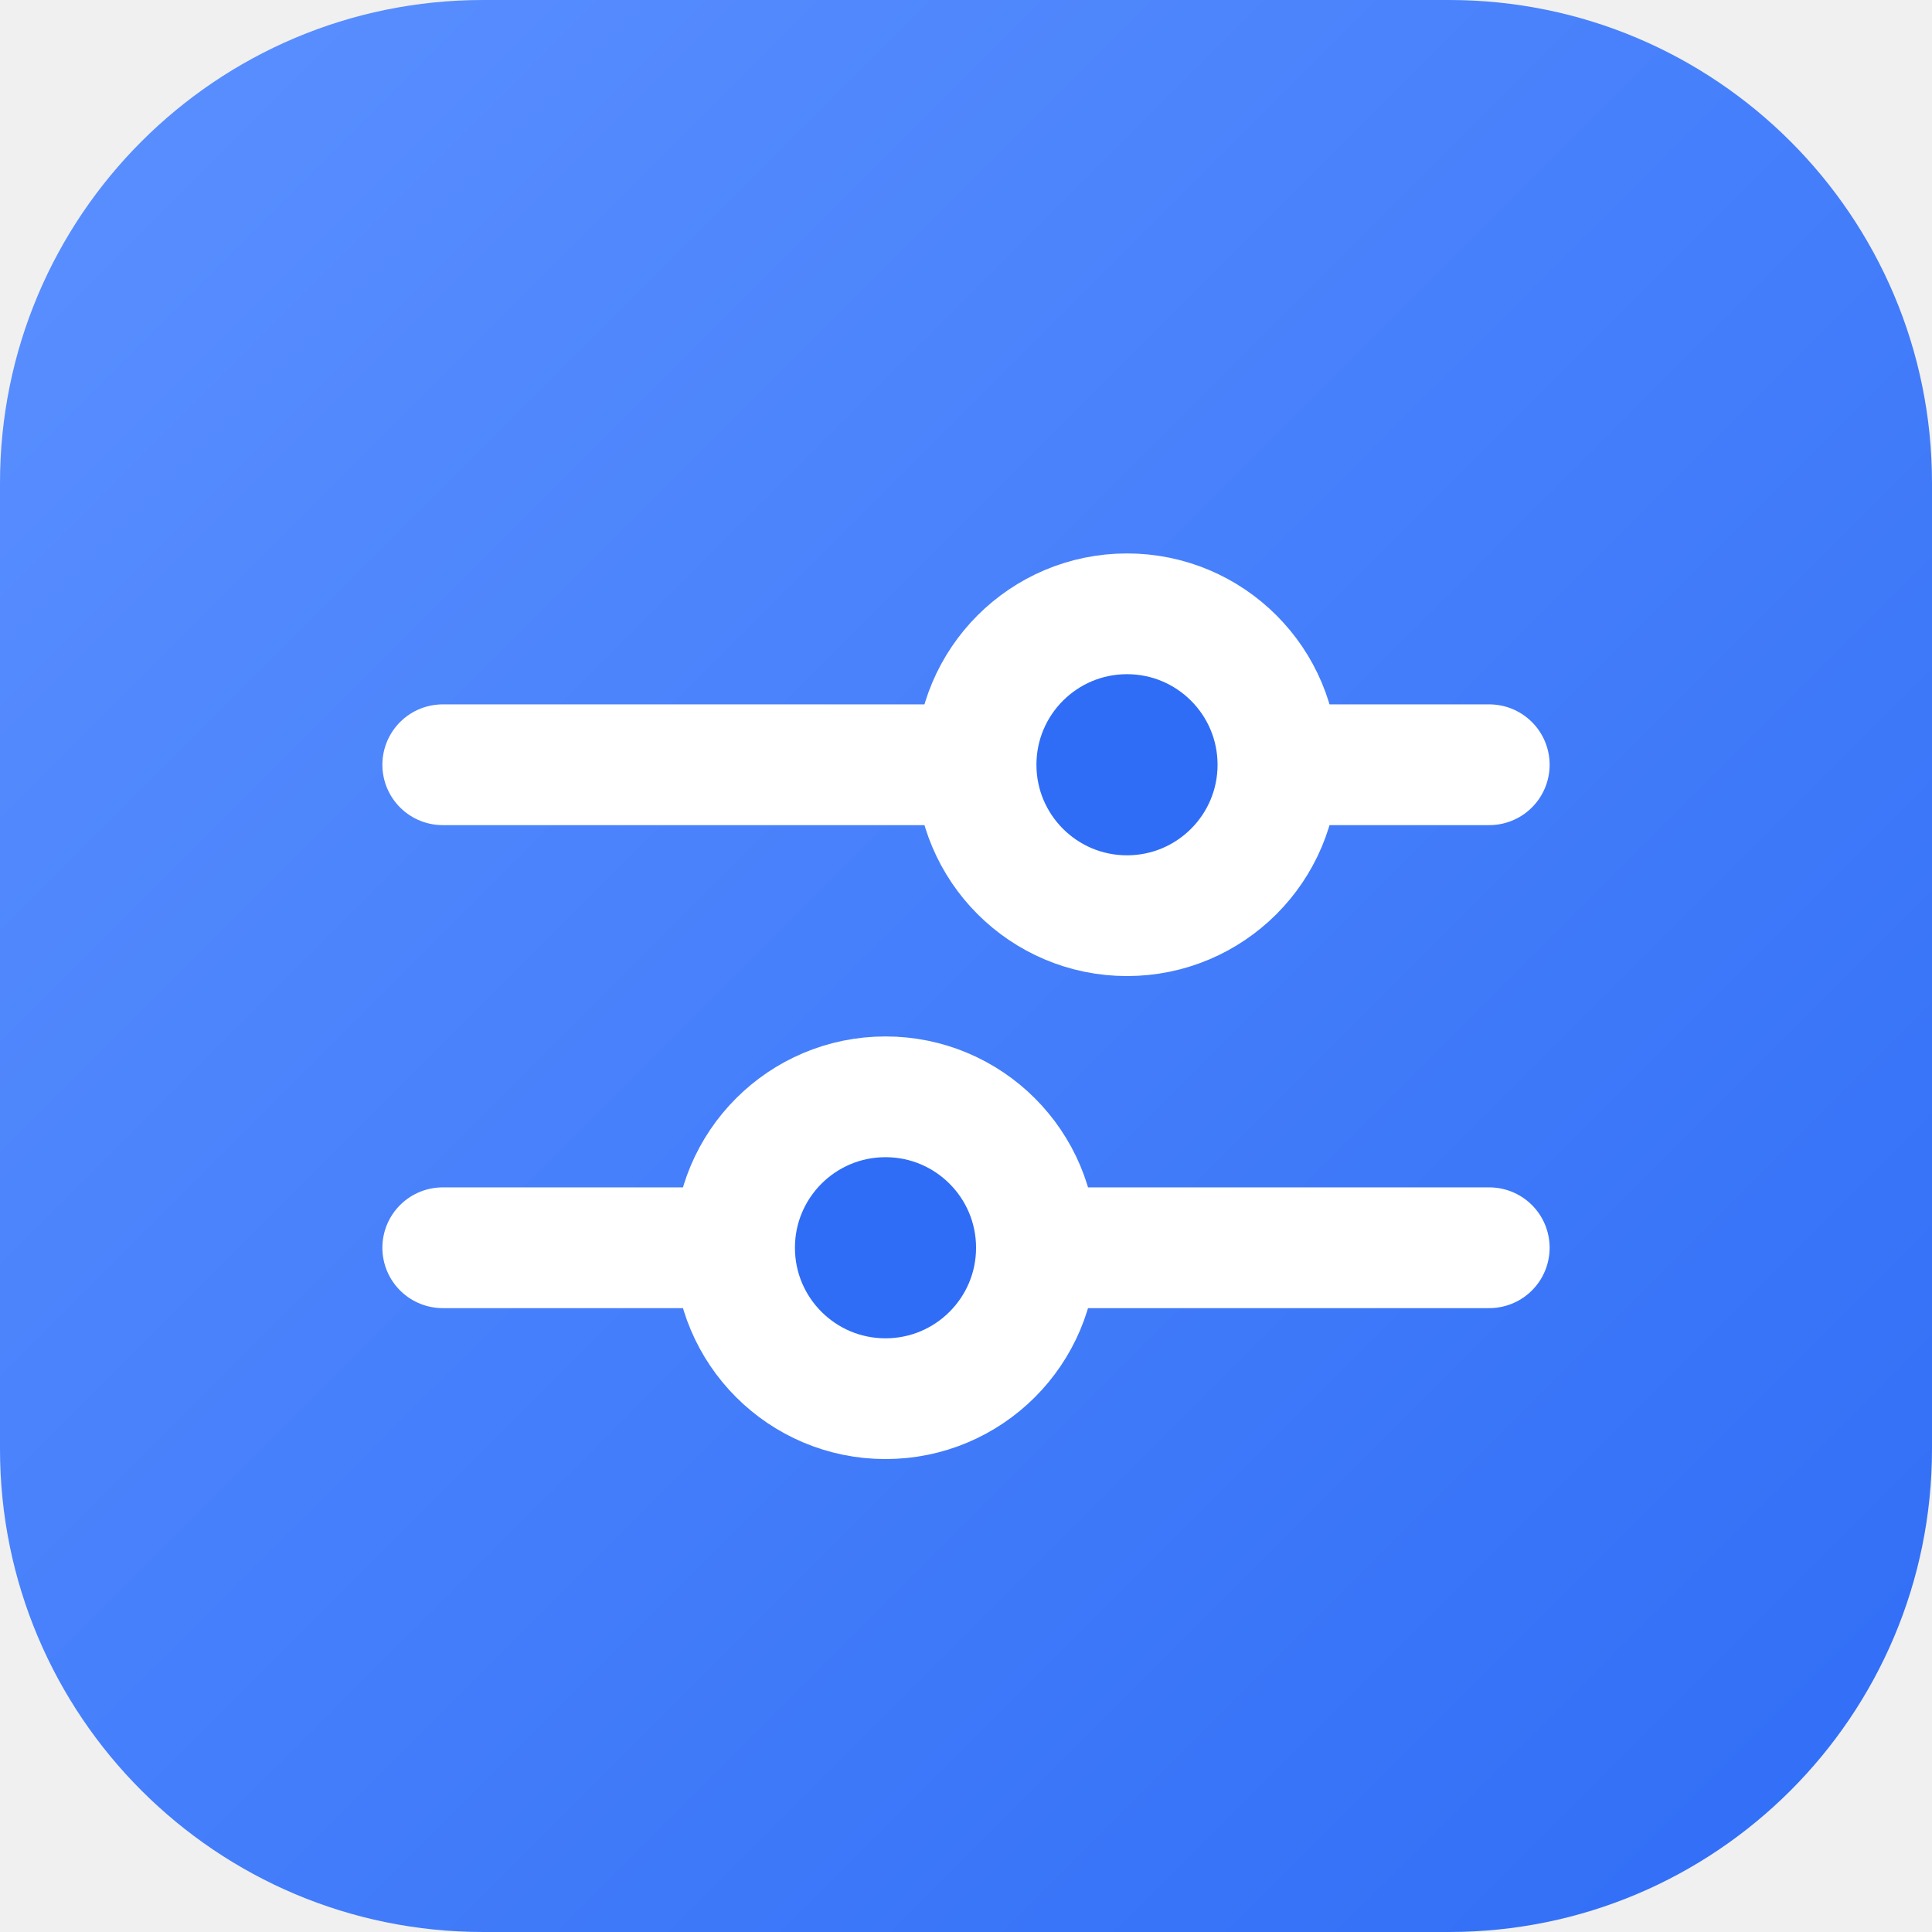
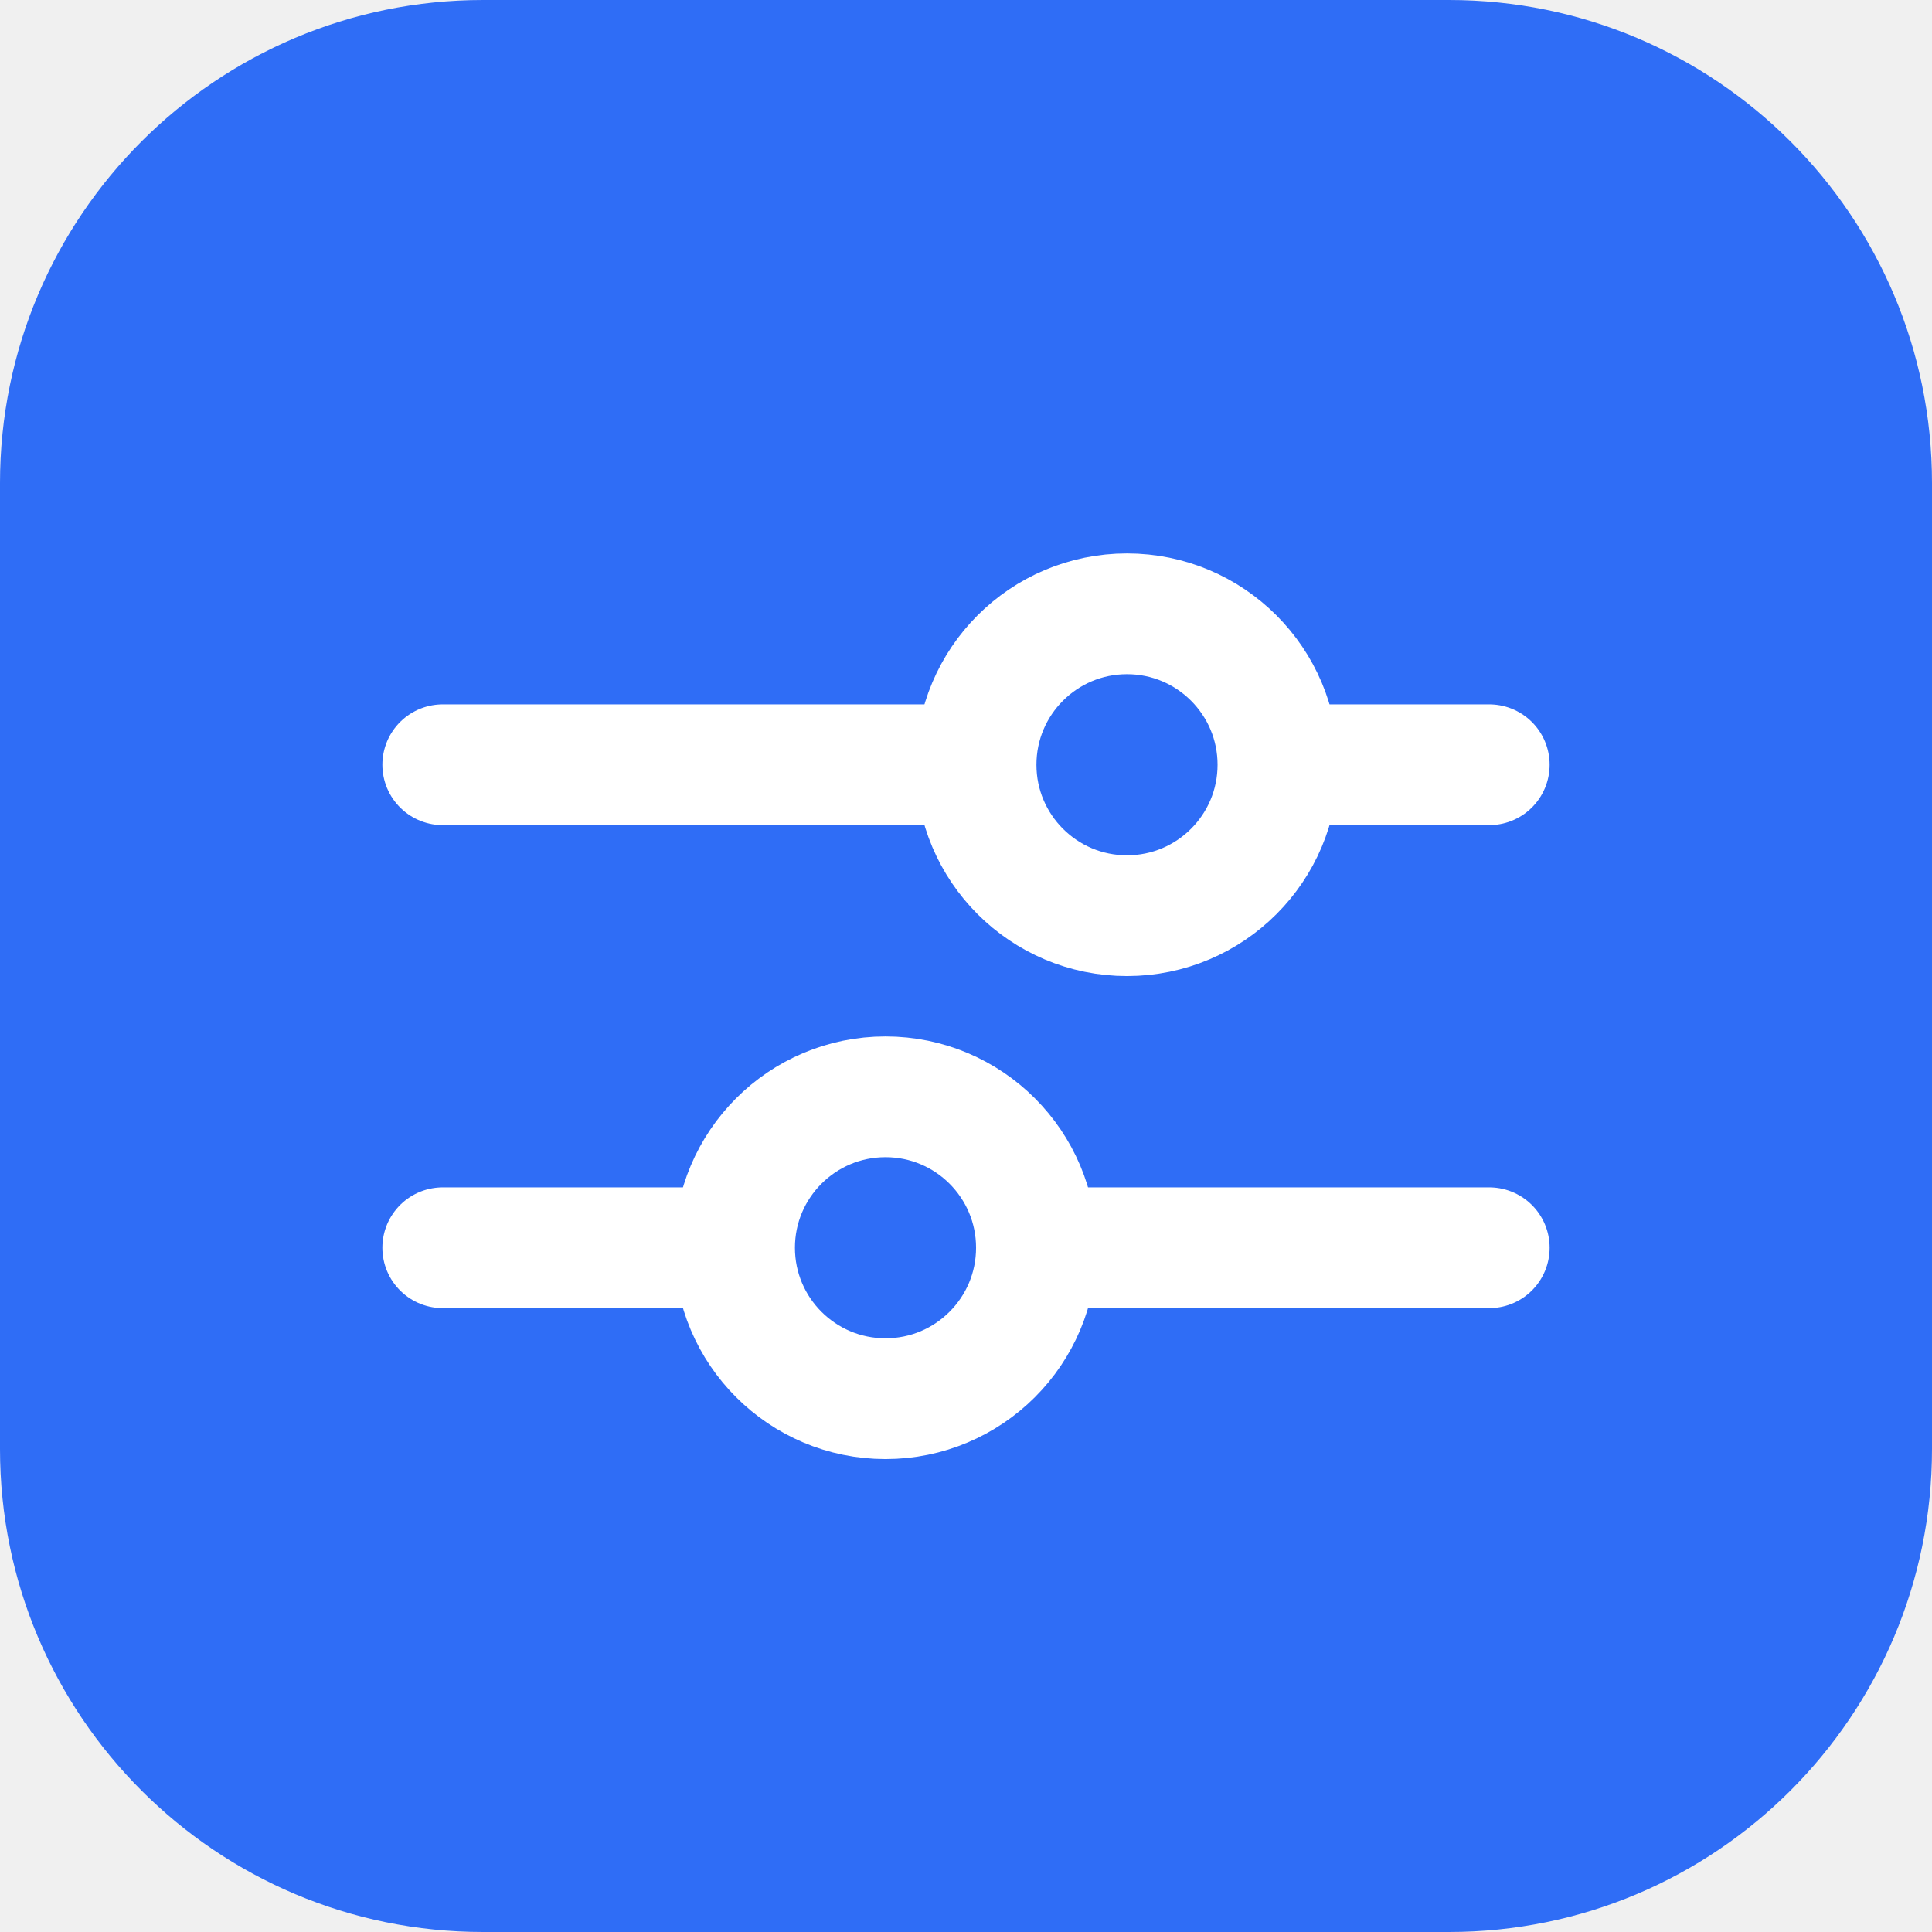
<svg xmlns="http://www.w3.org/2000/svg" width="96" height="96" viewBox="0 0 96 96" role="img" aria-label="anotador-ui">
-   <defs>
-     <linearGradient id="g" x1="0" y1="0" x2="1" y2="1">
-       <stop offset="0" stop-color="#5b90ff" />
-       <stop offset="1" stop-color="#2f6df6" />
-     </linearGradient>
-   </defs>
-   <rect width="96" height="96" rx="24" fill="url(#g)" />
+   <rect width="96" height="96" rx="24" fill="#2f6df6" />
  <g stroke="#fff" stroke-width="6" stroke-linecap="round" fill="none">
    <path d="M22 38h26M64 38h10M22 62h14M52 62h22" />
    <circle cx="56" cy="38" r="7.5" fill="#2f6df6" />
    <circle cx="44" cy="62" r="7.5" fill="#2f6df6" />
  </g>
</svg>
